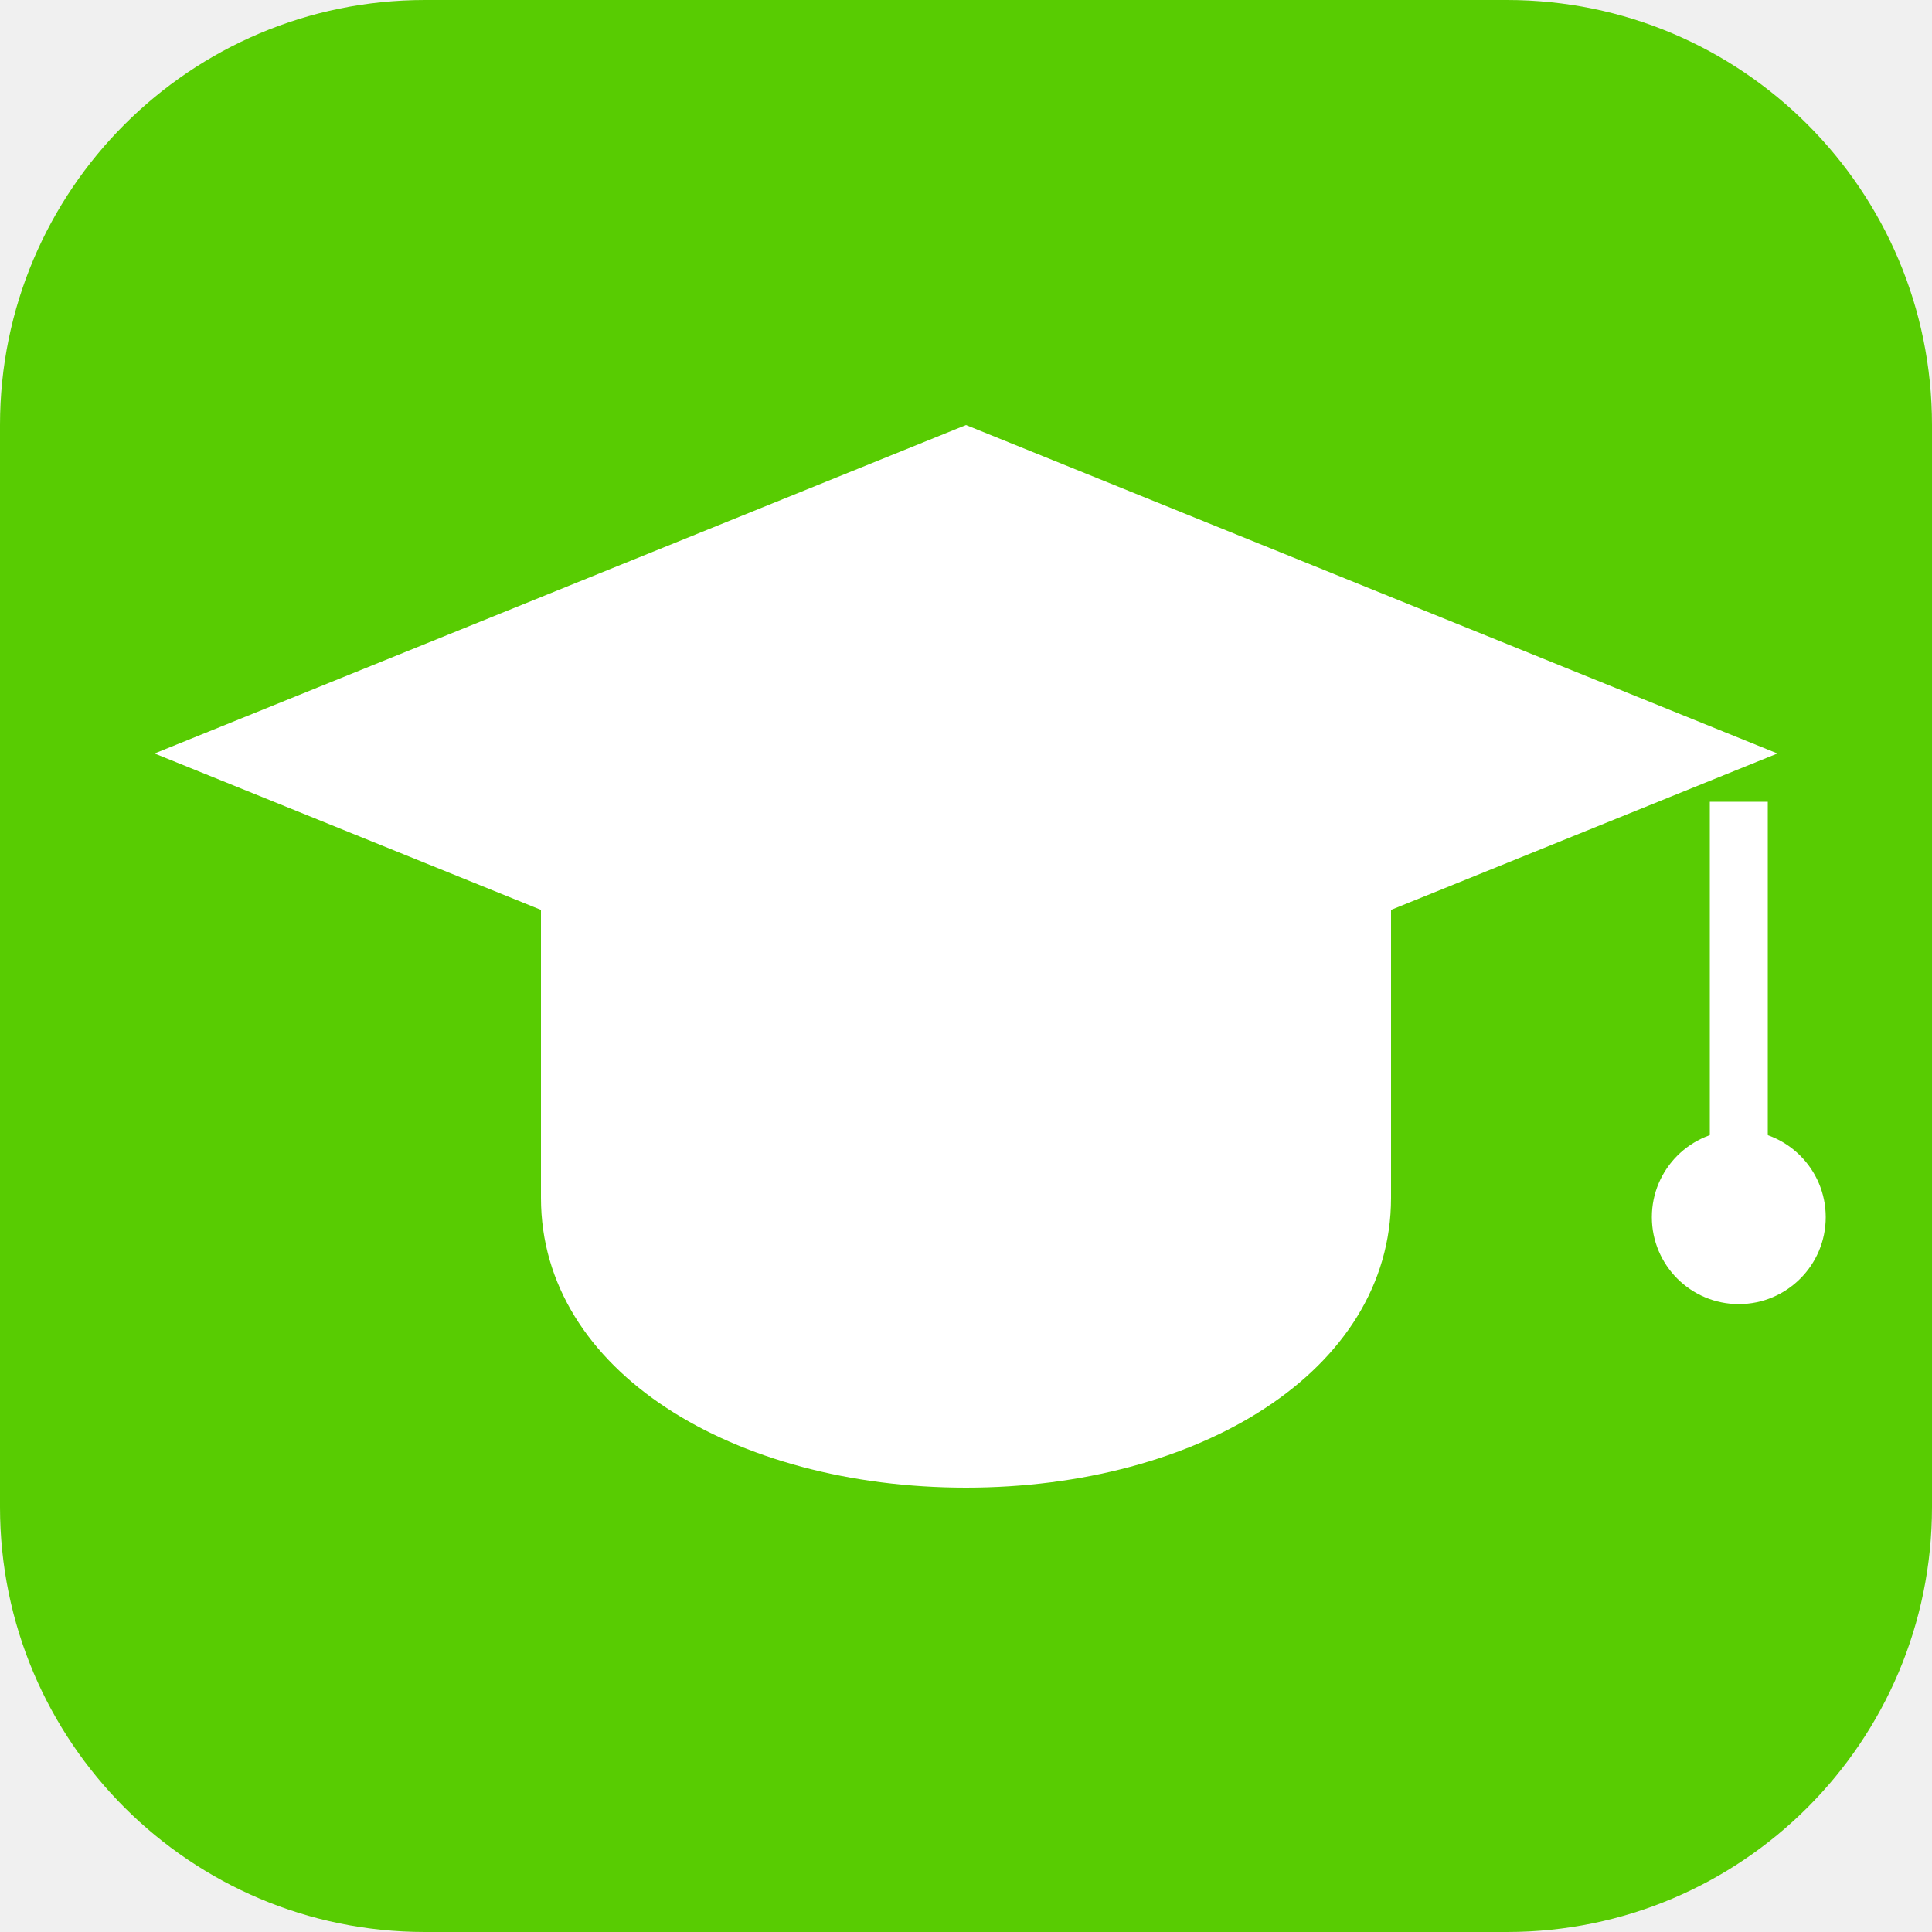
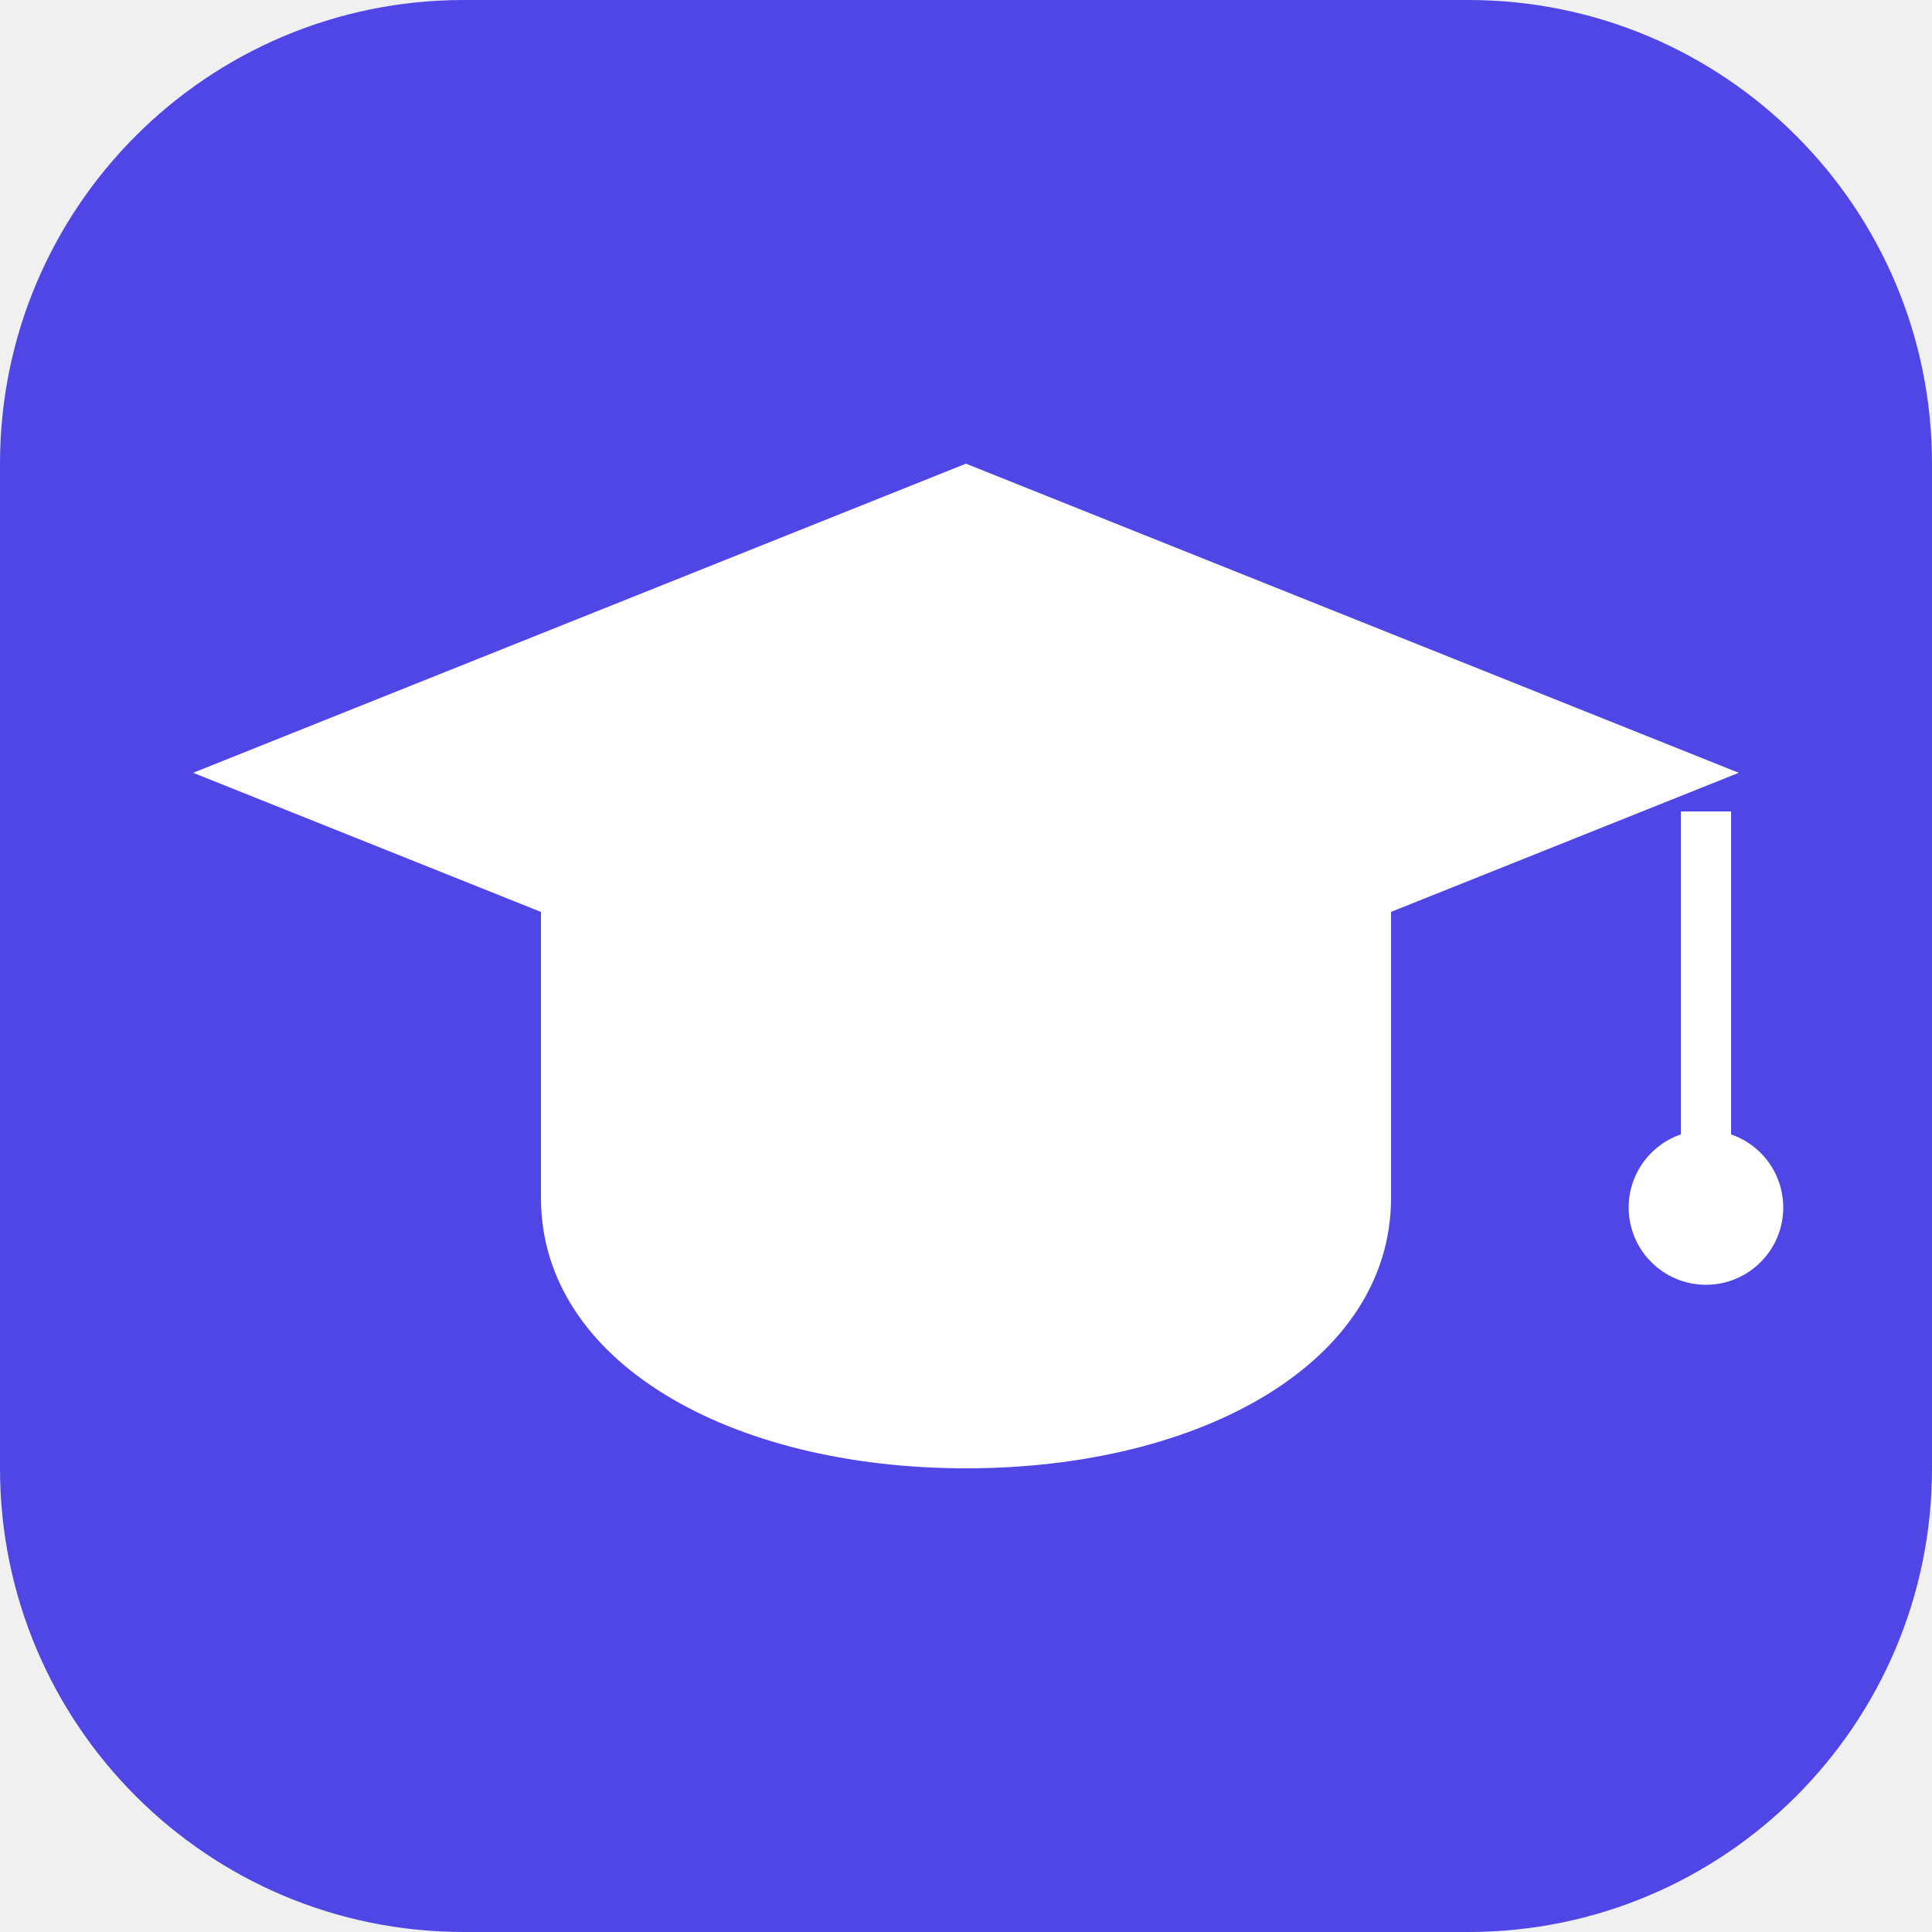
<svg xmlns="http://www.w3.org/2000/svg" viewBox="0 0 100 100">
-   <rect width="100" height="100" rx="22" fill="#58CC02" />
+   <rect width="100" height="100" rx="24" fill="#4f46e5" />
  <g fill="#FFFFFF">
-     <path d="M50 22 L92 39 L50 56 L8 39 Z" />
-     <path d="M28 46 L50 55 L72 46 L72 62 C72 71 62 77 50 77 C38 77 28 71 28 62 Z" />
-     <path d="M88.5 41.5 h3 v18 h-3 z" />
-     <circle cx="90" cy="63" r="4.5" />
+     <path d="M50 24 L90 40 L50 56 L10 40 Z" />
+     <path d="M28 47 L50 55.8 L72 47 L72 62 C72 70.5 62.2 76 50 76 C37.8 76 28 70.5 28 62 Z" />
+     <path d="M87 42 h2.6 v17 h-2.6 z" />
+     <circle cx="88.3" cy="62.5" r="4" />
  </g>
</svg>
